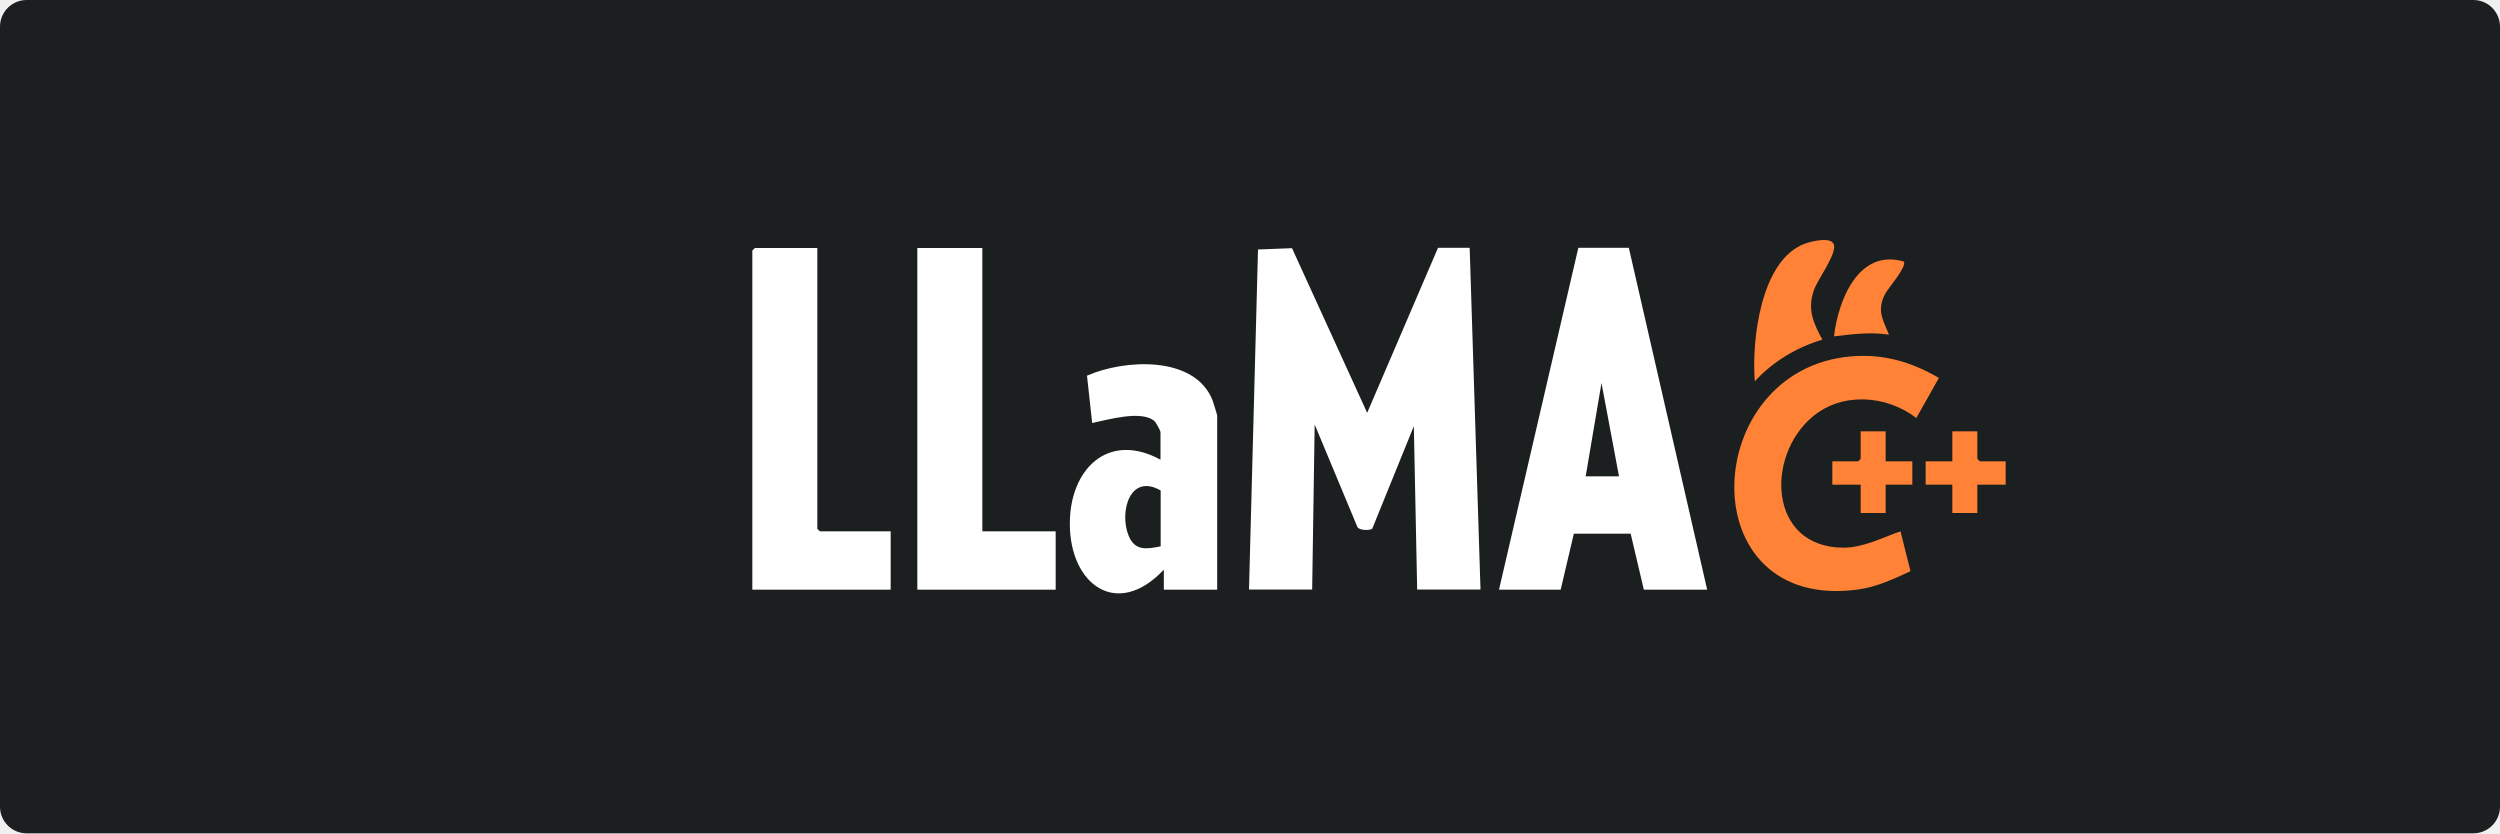
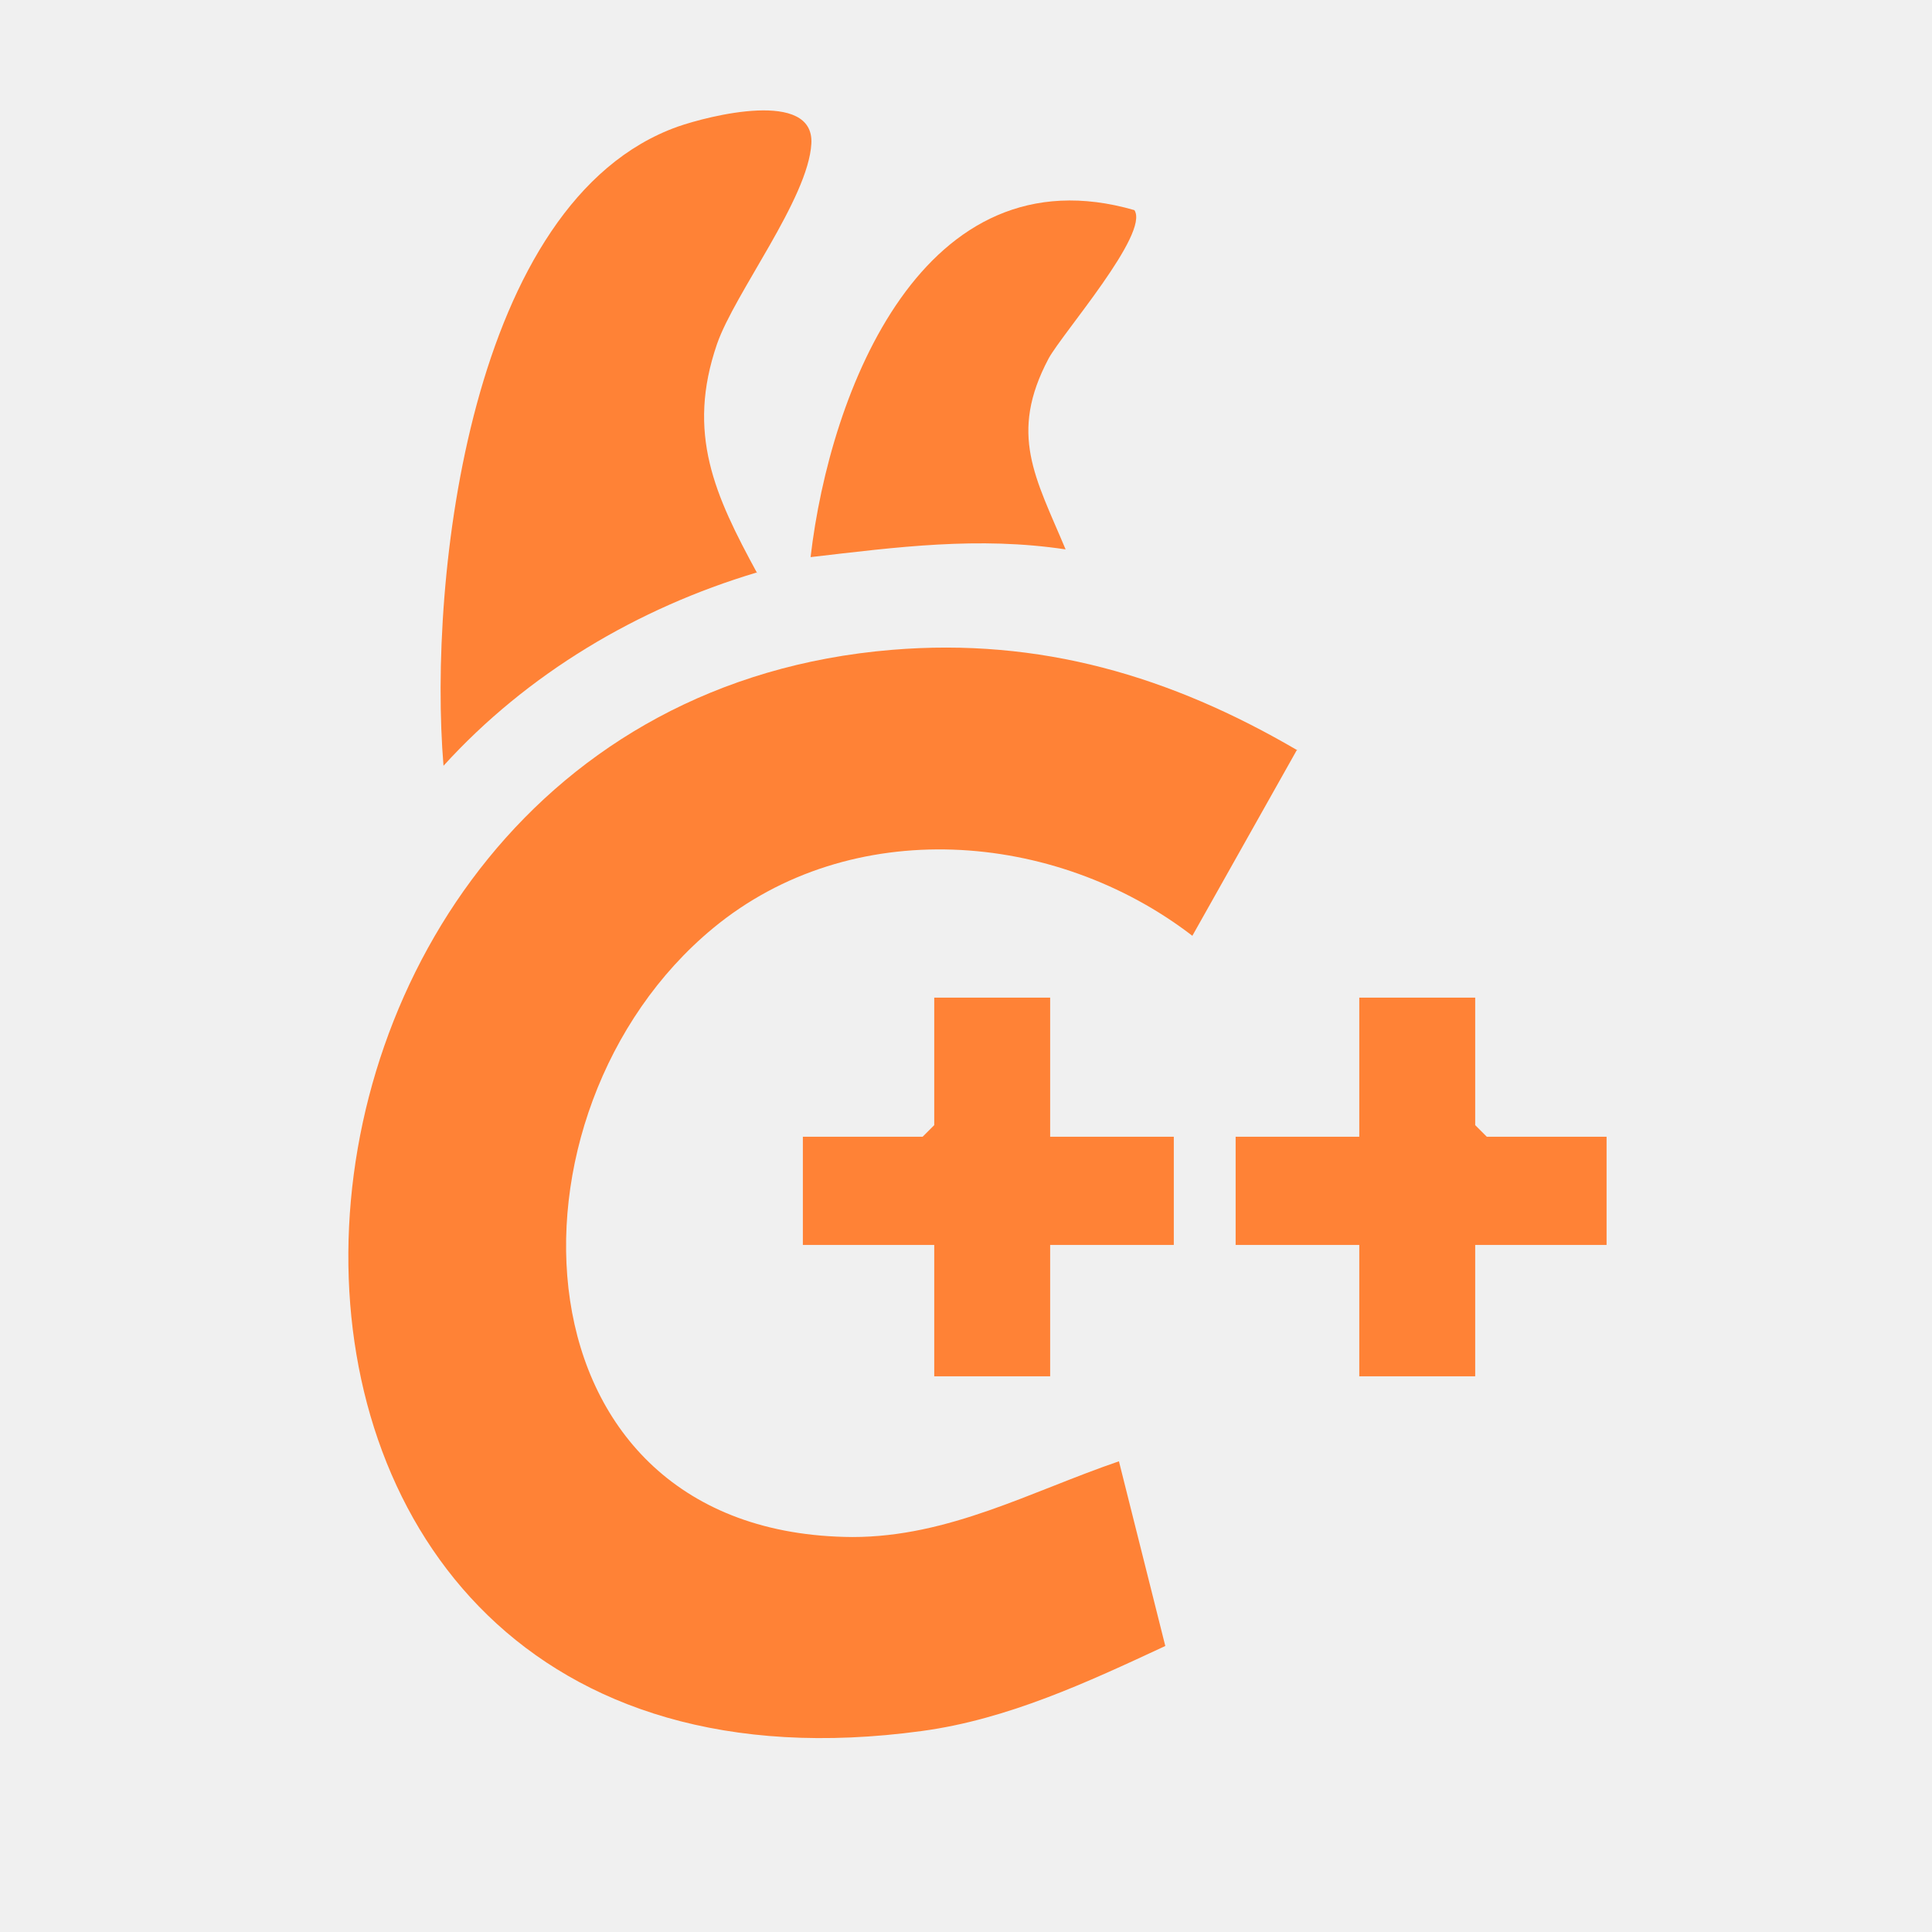
- <svg xmlns="http://www.w3.org/2000/svg" id="Layer_1" version="1.1" viewBox="0 0 1500 500">
-   <defs>
-     <style>
-       .st0 {
-         fill: #ff8236;
-       }
- 
-       .st1 {
-         fill: #fff;
-       }
- 
-       .st2 {
-         fill: #1b1f20;
-       }
-     </style>
-   </defs>
-   <rect class="st2" width="1500" height="500" rx="16" ry="16" />
-   <g>
-     <path class="st1" d="M749.4,353.8l5.4-204.1,20.4-.8,45.1,98.8,42.5-99h19l6.5,205h-38l-2-98-24.9,61.4c-1,1.3-8,1.3-9-1l-25.6-61.4-1.5,99h-38Z" />
-     <path class="st1" d="M727.5,240.1c-10.8-27.1-53.1-24.5-75.3-14.7l3.1,28.4c9.2-1.9,30-8,37.5-1,.9.9,3.5,5.7,3.5,6.5v16.5c-31.8-17.2-54.5,6.1-54.4,38.5,0,36.5,28.4,57.3,56.4,27.5v12h32v-104.5c0-.5-2.4-8-2.8-9.2ZM696.4,327.8c-8.4,1.7-15.4,2.9-19.2-6.3-5.8-14,.6-37.9,19.2-27.2v33.5Z" />
-     <path class="st1" d="M899.4,353.8l47.6-205.1h30.3c0,.1,47,205.1,47,205.1h-38l-7.9-33.6h-34.1l-7.9,33.6h-37ZM951.4,285.8h20l-10.5-56-9.5,56Z" />
-     <polygon class="st1" points="490.4 148.8 490.4 317.3 491.9 318.8 534.4 318.8 534.4 353.8 451.4 353.8 451.4 150.3 452.9 148.8 490.4 148.8" />
-     <polygon class="st1" points="589.4 148.8 589.4 318.8 633.4 318.8 633.4 353.8 550.4 353.8 550.4 148.8 589.4 148.8" />
-     <g>
-       <path class="st0" d="M1163.3,226.8l-13.5,24c-17.8-13.7-44.2-15.7-62-1-28.7,23.7-26.7,78.5,18,78.8,12.5,0,23.1-5.9,34.5-9.8l6,23.9c-10.1,4.7-20.4,9.5-31.5,11-101.2,13.8-95.4-132.3-3.9-139.9,19.2-1.6,36.1,3.4,52.5,13Z" />
-       <path class="st0" d="M1093.4,203.8c-15.4,4.6-29.7,13.1-40.5,25-2-24.2,3.4-73.1,30.3-82.7,4-1.4,17.7-4.9,17.3,2.2s-9.9,19.3-12.2,25.9c-4,11.6-.3,19.6,5.2,29.7Z" />
-       <polygon class="st0" points="1131.4 258.8 1131.4 276.8 1147.4 276.8 1147.4 290.8 1131.4 290.8 1131.4 307.8 1116.4 307.8 1116.4 290.8 1099.4 290.8 1099.4 276.8 1114.9 276.8 1116.4 275.3 1116.4 258.8 1131.4 258.8" />
-       <polygon class="st0" points="1186.4 258.8 1186.4 275.3 1187.9 276.8 1203.4 276.8 1203.4 290.8 1186.4 290.8 1186.4 307.8 1171.4 307.8 1171.4 290.8 1155.4 290.8 1155.4 276.8 1171.4 276.8 1171.4 258.8 1186.4 258.8" />
-       <path class="st0" d="M1142.3,156.9c2,3-9.3,15.9-11.1,19.2-5.2,9.8-1.7,15.4,2.2,24.7-11.3-1.7-21.8-.3-33,1,2.5-21.5,14.6-52.8,41.9-44.9Z" />
-     </g>
+ <svg xmlns="http://www.w3.org/2000/svg" viewBox="0 0 250 250" aria-hidden="true">
+   <g transform="translate(-995.5107 -129.7088)" fill="#ff8236">
+     <path d="m1163.3 226.8-13.5 24c-17.8-13.7-44.2-15.7-62-1-28.7 23.7-26.7 78.5 18 78.8 12.5 0 23.1-5.9 34.5-9.8l6 23.9c-10.1 4.7-20.4 9.5-31.5 11-101.2 13.8-95.4-132.3-3.9-139.9 19.2-1.6 36.1 3.4 52.5 13z" />
+     <path d="m1093.4 203.8c-15.4 4.6-29.7 13.1-40.5 25-2-24.2 3.4-73.1 30.3-82.7 4-1.4 17.7-4.9 17.3 2.2-.4 7.1-9.9 19.3-12.2 25.9-4 11.6-.3 19.6 5.2 29.7z" />
+     <path d="M1131.4 307.8h-15v-17h-17v-14h15.5l1.5-1.5v-16.5h15v18h16v14h-16z" />
+     <path d="M1186.4 290.8v17h-15v-17h-16v-14h16v-18h15v16.5l1.5 1.5h15.5v14z" />
+     <path d="m1142.3 156.9c2 3-9.3 15.9-11.1 19.2-5.2 9.8-1.7 15.4 2.2 24.7-11.3-1.7-21.8-.3-33 1 2.5-21.5 14.6-52.8 41.9-44.9z" />
  </g>
</svg>
